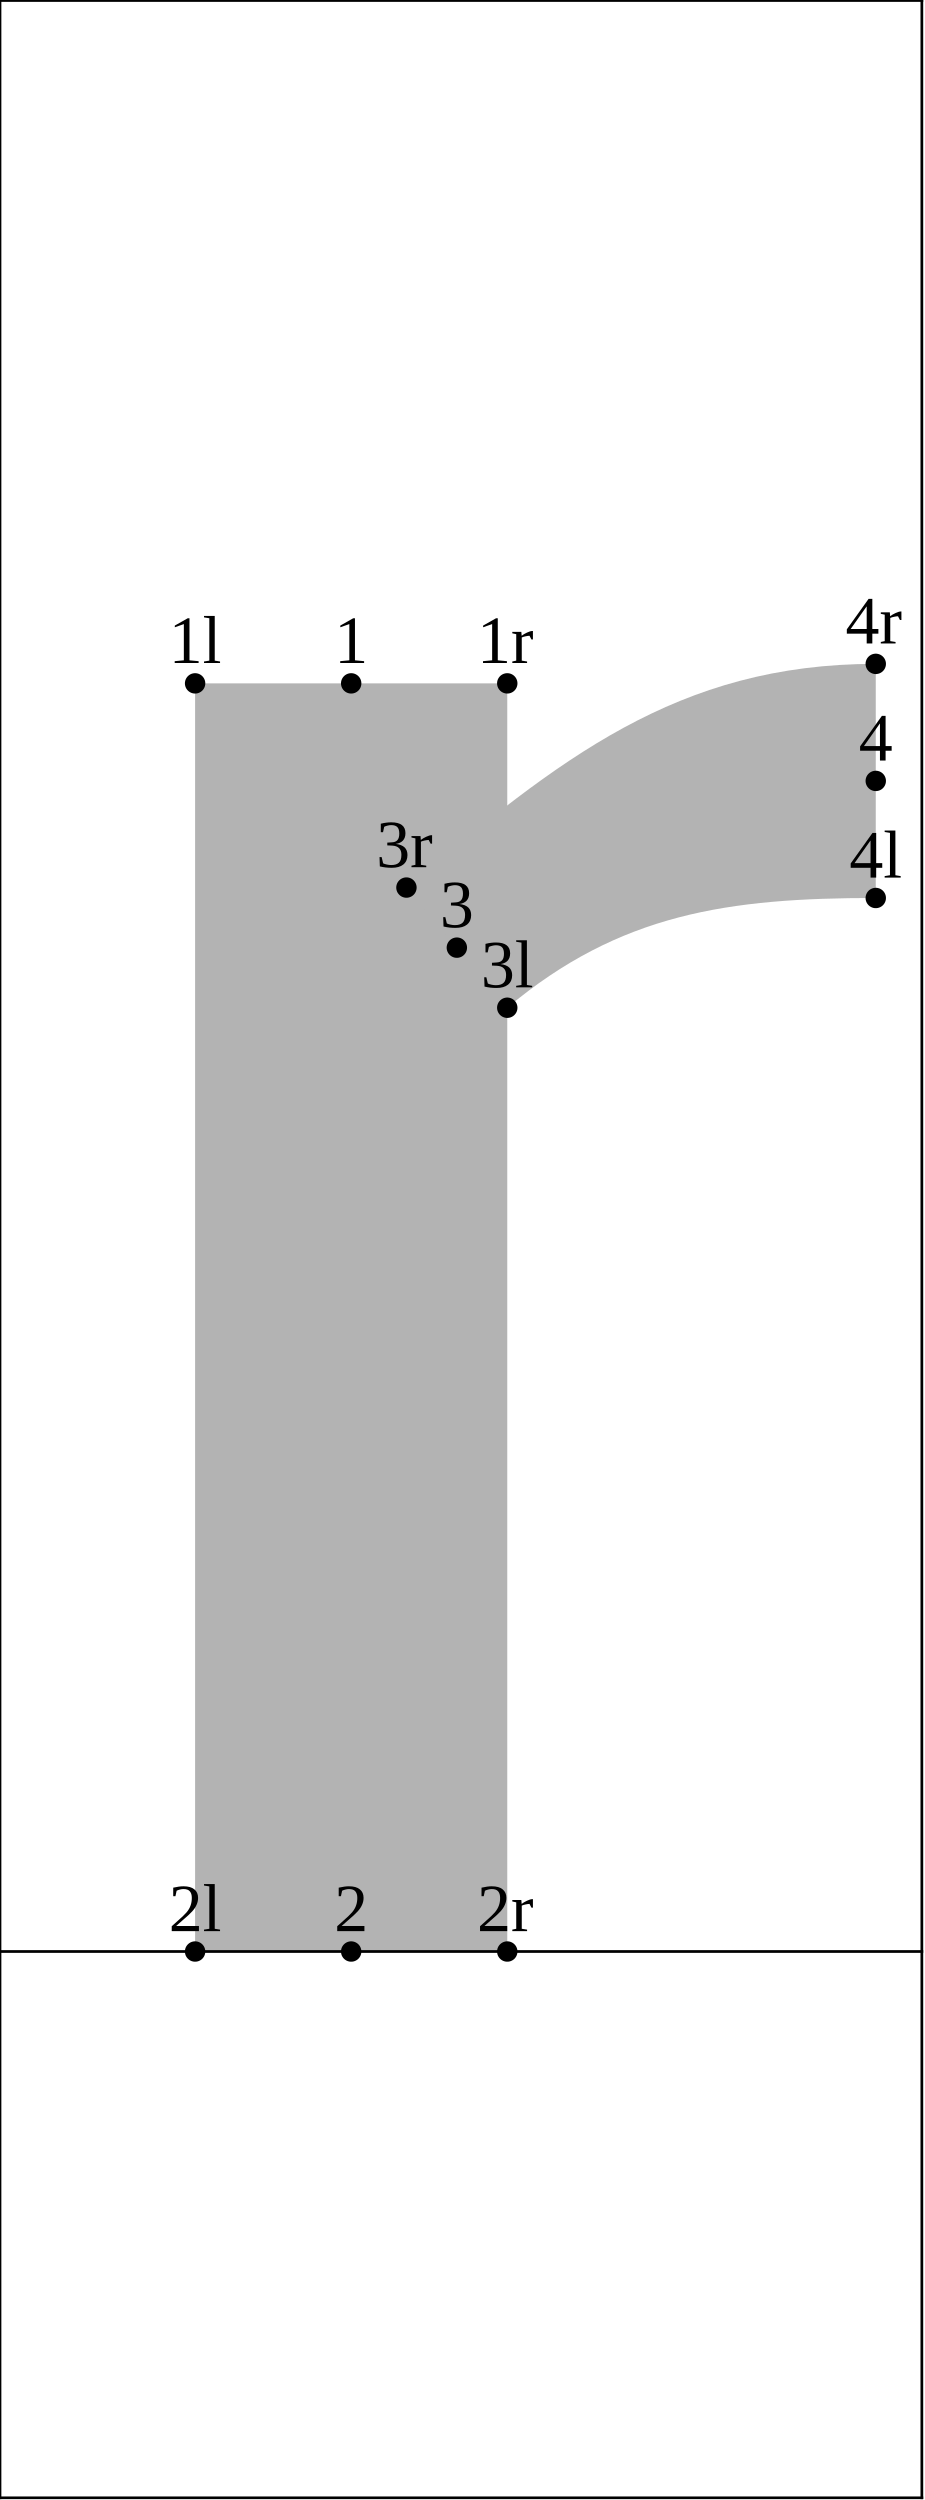
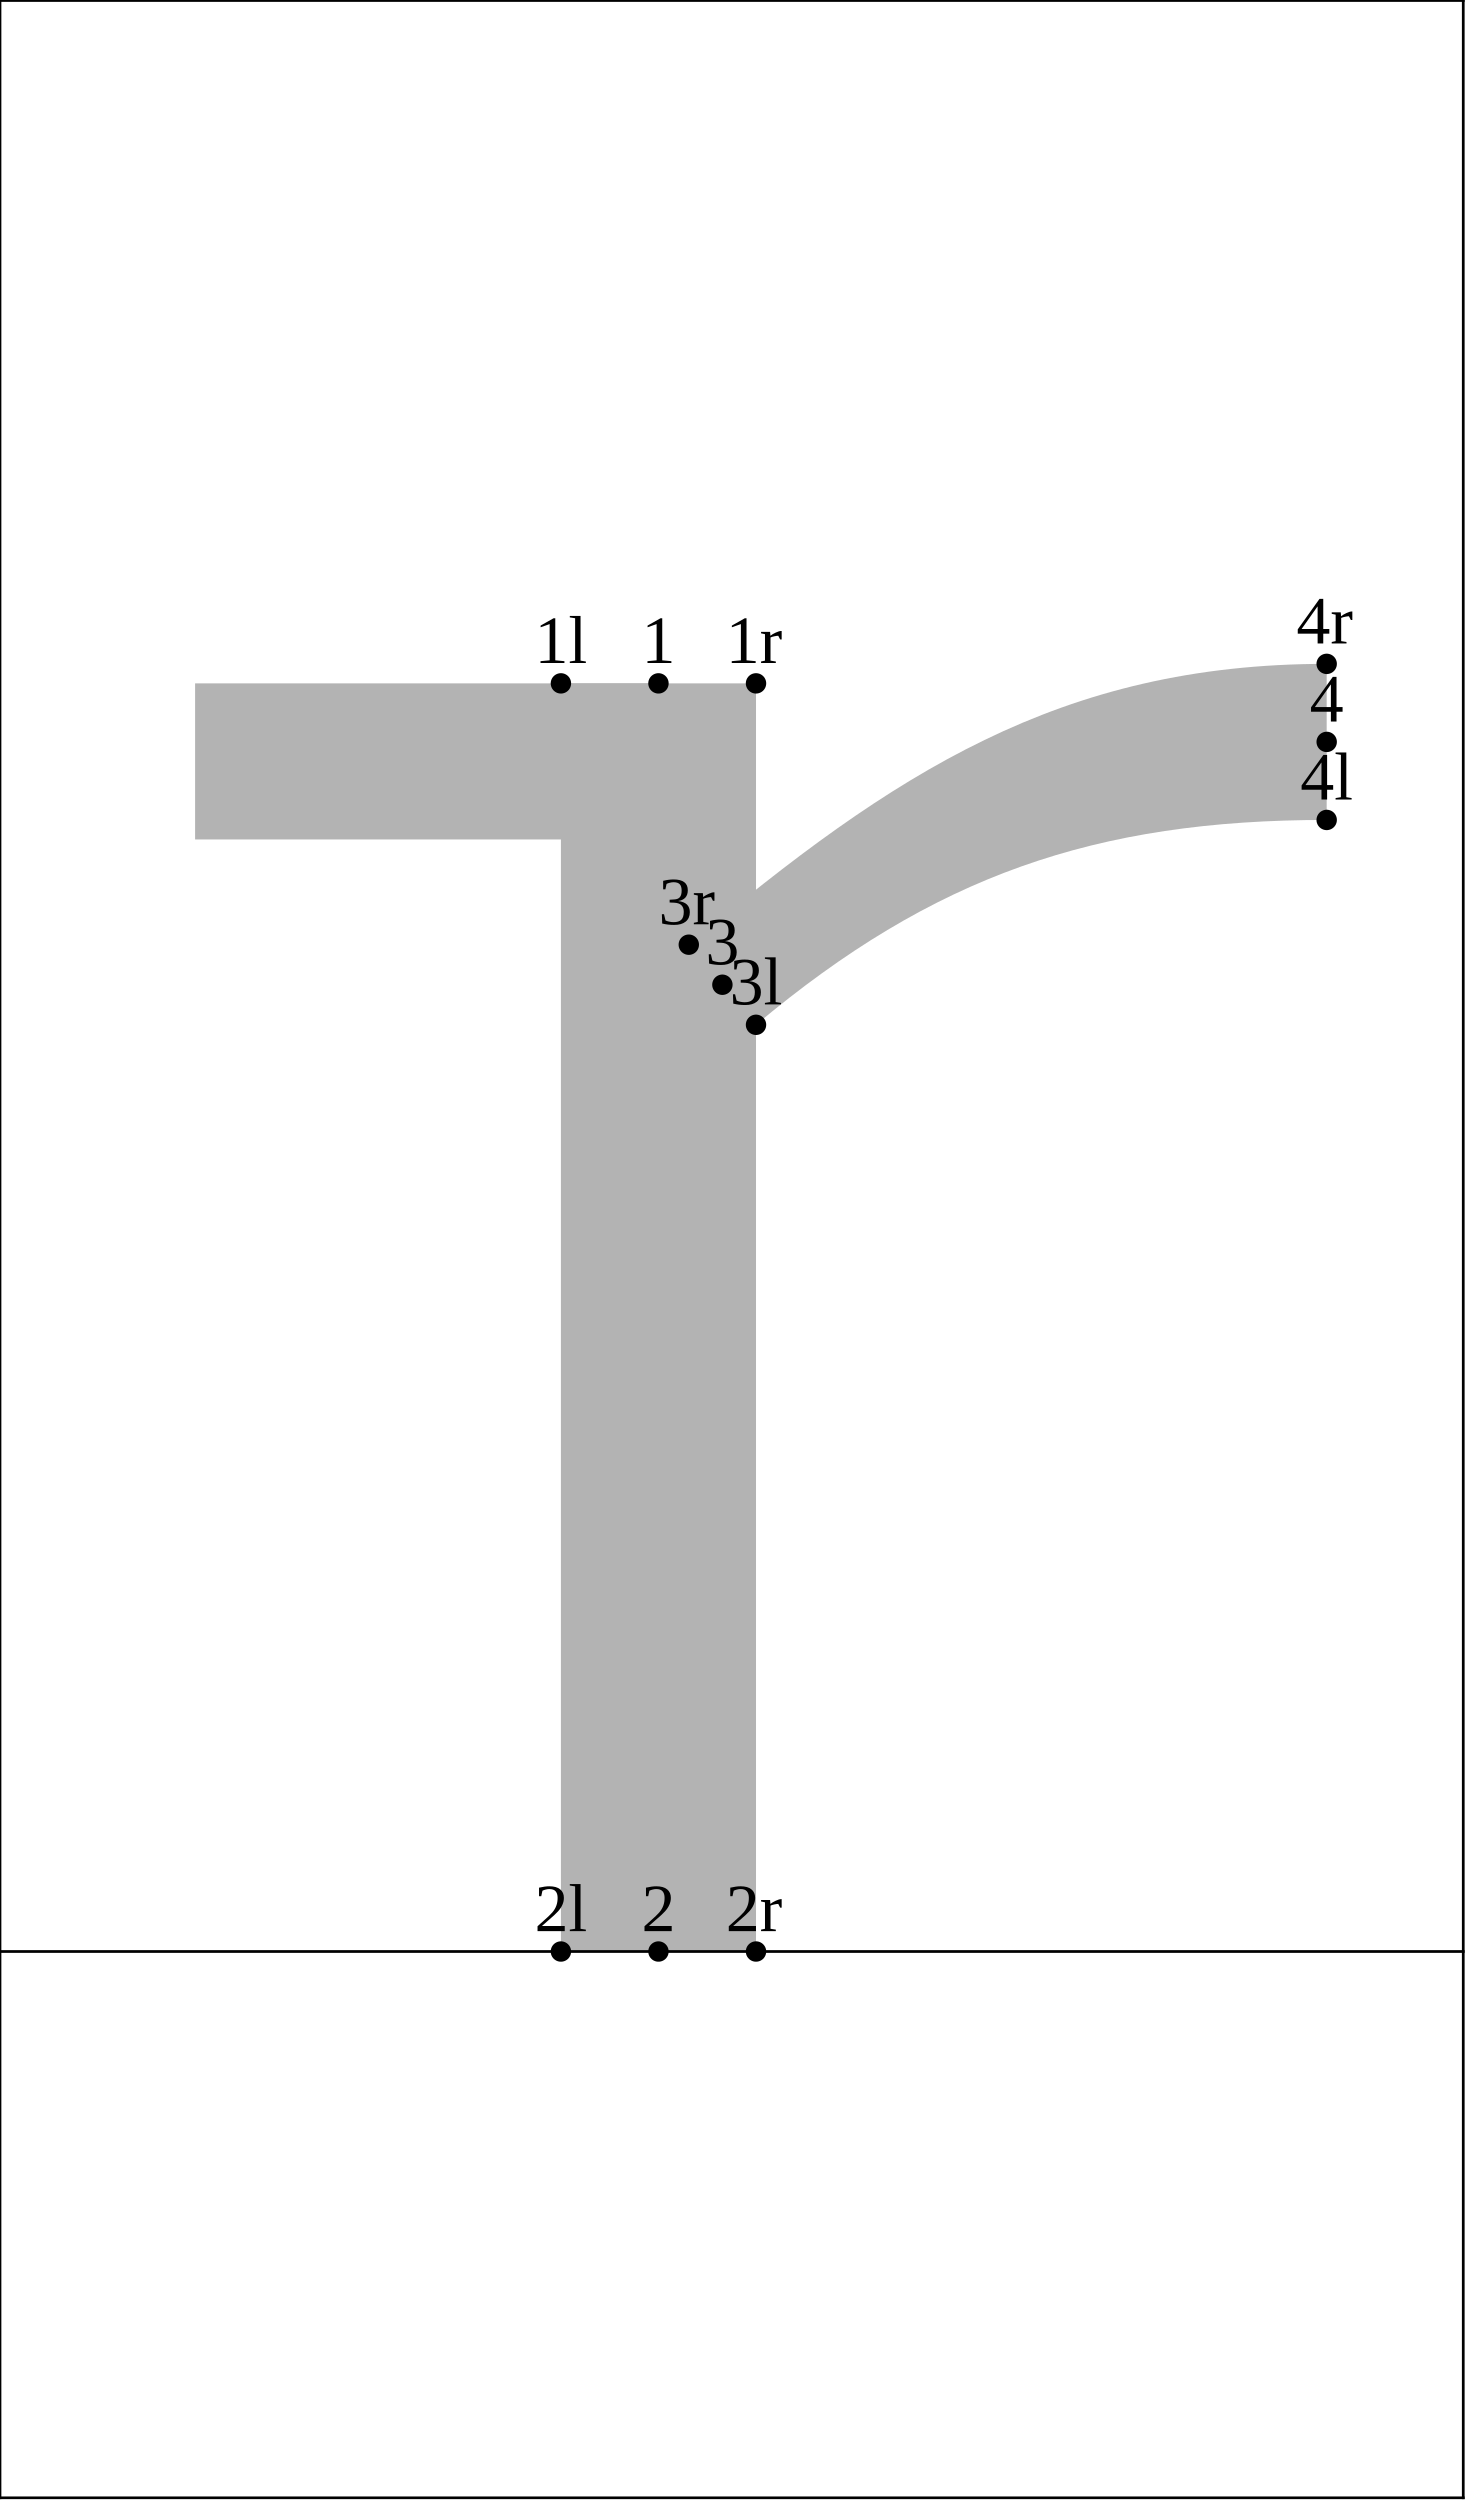
- <svg xmlns="http://www.w3.org/2000/svg" version="1.1" width="135.972" height="367.662" viewBox="0 0 135.972 367.662">
-   <path d="M28.692 100.5L28.692 287L74.6 287L74.6 100.5Z" style="fill: rgb(70%,70%,70%);stroke: none;" />
-   <path d="M59.772 130.53C82.196 111.713,99.537 97.631,128.793 97.631L128.793 132.062C107.172 132.062,91.15 134.314,74.6 148.202Z" style="fill: rgb(70%,70%,70%);stroke: none;" />
-   <g transform="translate(24.81805 97.49992)" style="fill: rgb(0%,0%,0%);">
+ <svg xmlns="http://www.w3.org/2000/svg" version="1.1" width="215.593" height="367.662" viewBox="0 0 215.593 367.662">
+   <path d="M28.692 100.5L96.836 100.5L96.836 123.454L28.692 123.454Z" style="fill: rgb(70%,70%,70%);stroke: none;" />
+   <path d="M82.49 100.5L82.49 287L111.182 287L111.182 100.5Z" style="fill: rgb(70%,70%,70%);stroke: none;" />
+   <path d="M101.297 138.93C131.325 113.733,155.939 97.631,195.108 97.631L195.108 120.584C161.054 120.584,137.267 128.823,111.182 150.711Z" style="fill: rgb(70%,70%,70%);stroke: none;" />
+   <g transform="translate(78.61537 97.49992)" style="fill: rgb(0%,0%,0%);">
    <text font-size="9.963">1l</text>
  </g>
-   <path d="M28.692 100.5l0 0" style="stroke:rgb(0%,0%,0%); stroke-width: 3;stroke-linecap: round;stroke-linejoin: round;stroke-miterlimit: 10;fill: none;" />
-   <g transform="translate(24.81805 284)" style="fill: rgb(0%,0%,0%);">
+   <path d="M82.49 100.5l0 0" style="stroke:rgb(0%,0%,0%); stroke-width: 3;stroke-linecap: round;stroke-linejoin: round;stroke-miterlimit: 10;fill: none;" />
+   <g transform="translate(78.61537 284)" style="fill: rgb(0%,0%,0%);">
    <text font-size="9.963">2l</text>
  </g>
-   <path d="M28.692 287l0 0" style="stroke:rgb(0%,0%,0%); stroke-width: 3;stroke-linecap: round;stroke-linejoin: round;stroke-miterlimit: 10;fill: none;" />
-   <g transform="translate(70.72575 145.2015)" style="fill: rgb(0%,0%,0%);">
+   <path d="M82.49 287l0 0" style="stroke:rgb(0%,0%,0%); stroke-width: 3;stroke-linecap: round;stroke-linejoin: round;stroke-miterlimit: 10;fill: none;" />
+   <g transform="translate(107.3078 147.7107)" style="fill: rgb(0%,0%,0%);">
    <text font-size="9.963">3l</text>
  </g>
-   <path d="M74.6 148.202l0 0" style="stroke:rgb(0%,0%,0%); stroke-width: 3;stroke-linecap: round;stroke-linejoin: round;stroke-miterlimit: 10;fill: none;" />
-   <g transform="translate(124.9184 129.0617)" style="fill: rgb(0%,0%,0%);">
+   <path d="M111.182 150.711l0 0" style="stroke:rgb(0%,0%,0%); stroke-width: 3;stroke-linecap: round;stroke-linejoin: round;stroke-miterlimit: 10;fill: none;" />
+   <g transform="translate(191.2336 117.5845)" style="fill: rgb(0%,0%,0%);">
    <text font-size="9.963">4l</text>
  </g>
-   <path d="M128.793 132.062l0 0" style="stroke:rgb(0%,0%,0%); stroke-width: 3;stroke-linecap: round;stroke-linejoin: round;stroke-miterlimit: 10;fill: none;" />
-   <g transform="translate(49.15561 97.49992)" style="fill: rgb(0%,0%,0%);">
+   <path d="M195.108 120.584l0 0" style="stroke:rgb(0%,0%,0%); stroke-width: 3;stroke-linecap: round;stroke-linejoin: round;stroke-miterlimit: 10;fill: none;" />
+   <g transform="translate(94.34529 97.49992)" style="fill: rgb(0%,0%,0%);">
    <text font-size="9.963">1</text>
  </g>
-   <path d="M51.646 100.5l0 0" style="stroke:rgb(0%,0%,0%); stroke-width: 3;stroke-linecap: round;stroke-linejoin: round;stroke-miterlimit: 10;fill: none;" />
-   <g transform="translate(49.15561 284)" style="fill: rgb(0%,0%,0%);">
+   <path d="M96.836 100.5l0 0" style="stroke:rgb(0%,0%,0%); stroke-width: 3;stroke-linecap: round;stroke-linejoin: round;stroke-miterlimit: 10;fill: none;" />
+   <g transform="translate(94.34529 284)" style="fill: rgb(0%,0%,0%);">
    <text font-size="9.963">2</text>
  </g>
-   <path d="M51.646 287l0 0" style="stroke:rgb(0%,0%,0%); stroke-width: 3;stroke-linecap: round;stroke-linejoin: round;stroke-miterlimit: 10;fill: none;" />
-   <g transform="translate(64.69527 136.3658)" style="fill: rgb(0%,0%,0%);">
+   <path d="M96.836 287l0 0" style="stroke:rgb(0%,0%,0%); stroke-width: 3;stroke-linecap: round;stroke-linejoin: round;stroke-miterlimit: 10;fill: none;" />
+   <g transform="translate(103.7487 141.8203)" style="fill: rgb(0%,0%,0%);">
    <text font-size="9.963">3</text>
  </g>
-   <path d="M67.186 139.366l0 0" style="stroke:rgb(0%,0%,0%); stroke-width: 3;stroke-linecap: round;stroke-linejoin: round;stroke-miterlimit: 10;fill: none;" />
-   <g transform="translate(126.3021 111.8461)" style="fill: rgb(0%,0%,0%);">
+   <path d="M106.239 144.82l0 0" style="stroke:rgb(0%,0%,0%); stroke-width: 3;stroke-linecap: round;stroke-linejoin: round;stroke-miterlimit: 10;fill: none;" />
+   <g transform="translate(192.6173 106.1076)" style="fill: rgb(0%,0%,0%);">
    <text font-size="9.963">4</text>
  </g>
-   <path d="M128.793 114.846l0 0" style="stroke:rgb(0%,0%,0%); stroke-width: 3;stroke-linecap: round;stroke-linejoin: round;stroke-miterlimit: 10;fill: none;" />
-   <g transform="translate(70.15843 97.49992)" style="fill: rgb(0%,0%,0%);">
+   <path d="M195.108 109.108l0 0" style="stroke:rgb(0%,0%,0%); stroke-width: 3;stroke-linecap: round;stroke-linejoin: round;stroke-miterlimit: 10;fill: none;" />
+   <g transform="translate(106.7405 97.49992)" style="fill: rgb(0%,0%,0%);">
    <text font-size="9.963">1r</text>
  </g>
-   <path d="M74.6 100.5l0 0" style="stroke:rgb(0%,0%,0%); stroke-width: 3;stroke-linecap: round;stroke-linejoin: round;stroke-miterlimit: 10;fill: none;" />
-   <g transform="translate(70.15843 284)" style="fill: rgb(0%,0%,0%);">
+   <path d="M111.182 100.5l0 0" style="stroke:rgb(0%,0%,0%); stroke-width: 3;stroke-linecap: round;stroke-linejoin: round;stroke-miterlimit: 10;fill: none;" />
+   <g transform="translate(106.7405 284)" style="fill: rgb(0%,0%,0%);">
    <text font-size="9.963">2r</text>
  </g>
-   <path d="M74.6 287l0 0" style="stroke:rgb(0%,0%,0%); stroke-width: 3;stroke-linecap: round;stroke-linejoin: round;stroke-miterlimit: 10;fill: none;" />
-   <g transform="translate(55.33003 127.53)" style="fill: rgb(0%,0%,0%);">
+   <path d="M111.182 287l0 0" style="stroke:rgb(0%,0%,0%); stroke-width: 3;stroke-linecap: round;stroke-linejoin: round;stroke-miterlimit: 10;fill: none;" />
+   <g transform="translate(96.85497 135.9298)" style="fill: rgb(0%,0%,0%);">
    <text font-size="9.963">3r</text>
  </g>
-   <path d="M59.772 130.53l0 0" style="stroke:rgb(0%,0%,0%); stroke-width: 3;stroke-linecap: round;stroke-linejoin: round;stroke-miterlimit: 10;fill: none;" />
-   <g transform="translate(124.3511 94.63063)" style="fill: rgb(0%,0%,0%);">
+   <path d="M101.297 138.93l0 0" style="stroke:rgb(0%,0%,0%); stroke-width: 3;stroke-linecap: round;stroke-linejoin: round;stroke-miterlimit: 10;fill: none;" />
+   <g transform="translate(190.6663 94.63063)" style="fill: rgb(0%,0%,0%);">
    <text font-size="9.963">4r</text>
  </g>
-   <path d="M128.793 97.631l0 0" style="stroke:rgb(0%,0%,0%); stroke-width: 3;stroke-linecap: round;stroke-linejoin: round;stroke-miterlimit: 10;fill: none;" />
-   <path d="M0 287L135.572 287" style="stroke:rgb(0%,0%,0%); stroke-width: 0.4;stroke-linecap: square;stroke-linejoin: round;stroke-miterlimit: 10;fill: none;" />
-   <path d="M0 0.077L135.572 0.077" style="stroke:rgb(0%,0%,0%); stroke-width: 0.4;stroke-linecap: square;stroke-linejoin: round;stroke-miterlimit: 10;fill: none;" />
-   <path d="M0 367.339L135.572 367.339" style="stroke:rgb(0%,0%,0%); stroke-width: 0.4;stroke-linecap: square;stroke-linejoin: round;stroke-miterlimit: 10;fill: none;" />
+   <path d="M195.108 97.631l0 0" style="stroke:rgb(0%,0%,0%); stroke-width: 3;stroke-linecap: round;stroke-linejoin: round;stroke-miterlimit: 10;fill: none;" />
+   <path d="M0 287L215.193 287" style="stroke:rgb(0%,0%,0%); stroke-width: 0.4;stroke-linecap: square;stroke-linejoin: round;stroke-miterlimit: 10;fill: none;" />
+   <path d="M0 0.077L215.193 0.077" style="stroke:rgb(0%,0%,0%); stroke-width: 0.4;stroke-linecap: square;stroke-linejoin: round;stroke-miterlimit: 10;fill: none;" />
+   <path d="M0 367.339L215.193 367.339" style="stroke:rgb(0%,0%,0%); stroke-width: 0.4;stroke-linecap: square;stroke-linejoin: round;stroke-miterlimit: 10;fill: none;" />
  <path d="M0 367.339L0 0.077" style="stroke:rgb(0%,0%,0%); stroke-width: 0.4;stroke-linecap: square;stroke-linejoin: round;stroke-miterlimit: 10;fill: none;" />
-   <path d="M135.572 367.339L135.572 0.077" style="stroke:rgb(0%,0%,0%); stroke-width: 0.4;stroke-linecap: square;stroke-linejoin: round;stroke-miterlimit: 10;fill: none;" />
+   <path d="M215.193 367.339L215.193 0.077" style="stroke:rgb(0%,0%,0%); stroke-width: 0.4;stroke-linecap: square;stroke-linejoin: round;stroke-miterlimit: 10;fill: none;" />
</svg>
